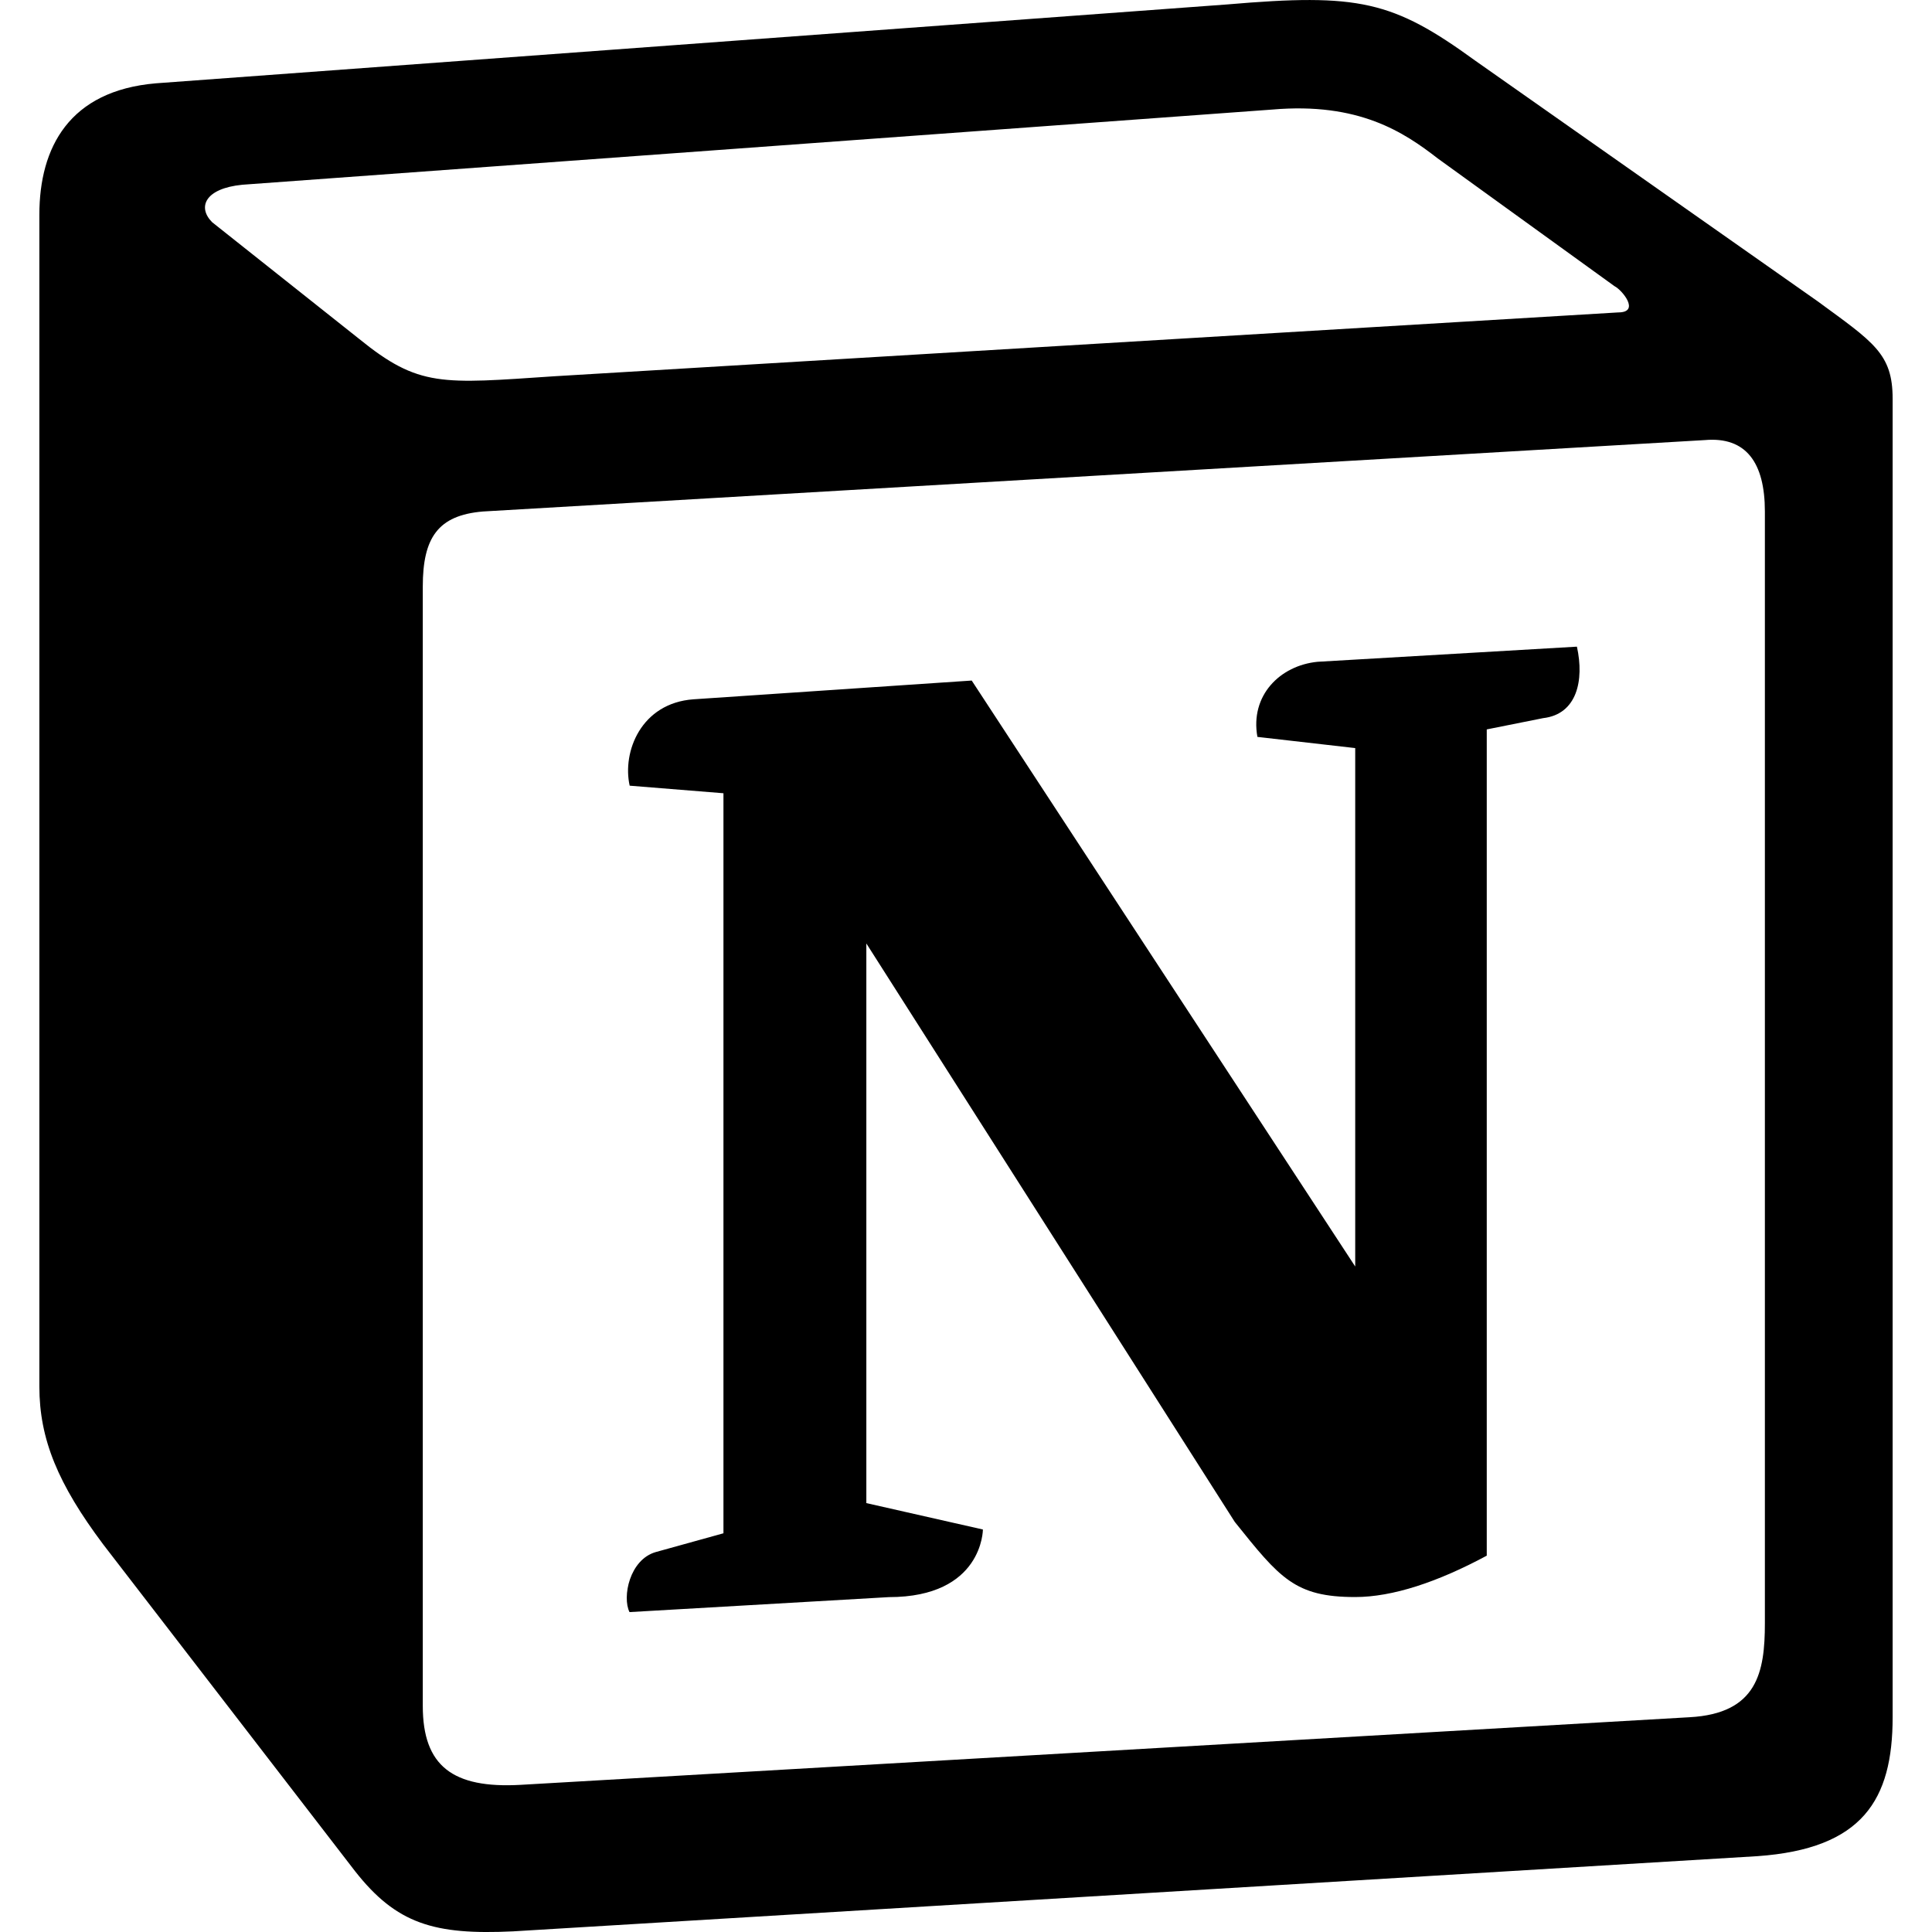
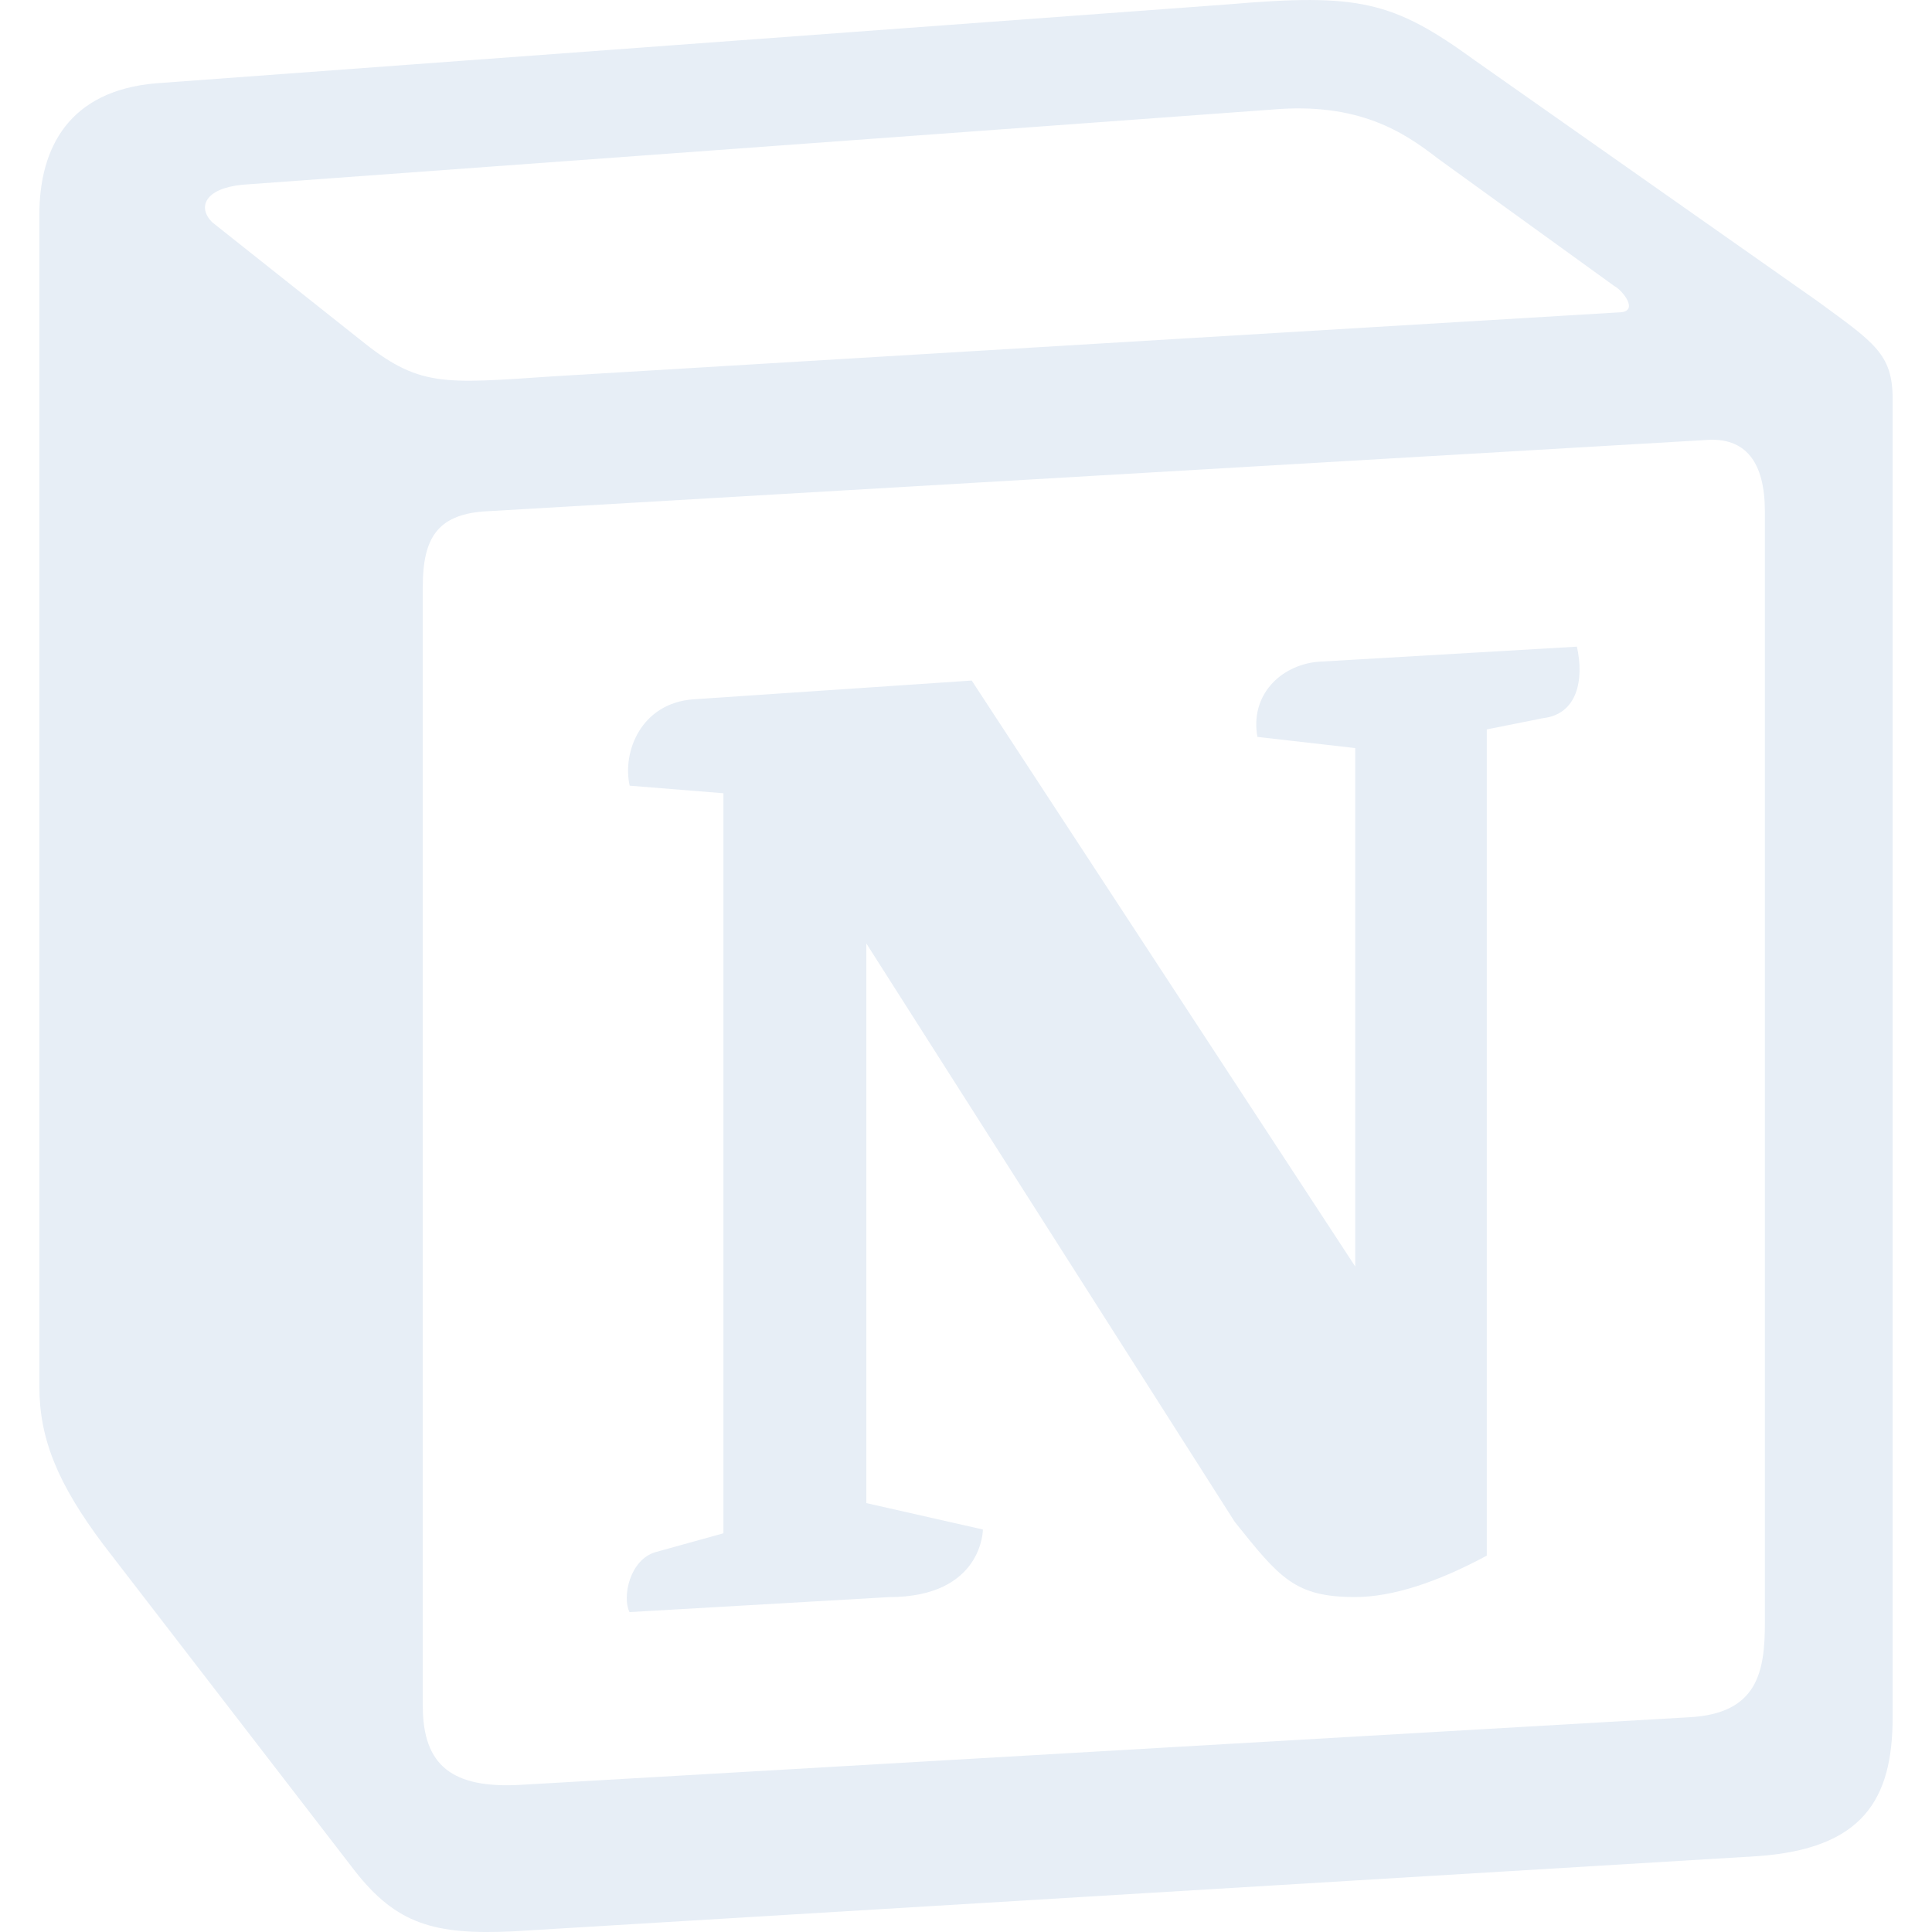
- <svg xmlns="http://www.w3.org/2000/svg" role="img" viewBox="0 0 24 24" fill="#000000">
+ <svg xmlns="http://www.w3.org/2000/svg" role="img" viewBox="0 0 24 24" fill="#e7eef6">
  <path d="M4.459 4.208c.746.606 1.026.56 2.428.466l13.215-.793c.28 0 .047-.28-.046-.326L17.86 1.968c-.42-.326-.981-.7-2.055-.607L3.01 2.295c-.466.046-.56.28-.374.466zm.793 3.08v13.904c0 .747.373 1.027 1.214.98l14.523-.84c.841-.046.935-.56.935-1.167V6.354c0-.606-.233-.933-.748-.887l-15.177.887c-.56.047-.747.327-.747.933zm14.337.745c.093.42 0 .84-.42.888l-.7.14v10.264c-.608.327-1.168.514-1.635.514-.748 0-.935-.234-1.495-.933l-4.577-7.186v6.952L12.21 19s0 .84-1.168.84l-3.222.186c-.093-.186 0-.653.327-.746l.84-.233V9.854L7.822 9.76c-.094-.42.14-1.026.793-1.073l3.456-.233 4.764 7.279v-6.44l-1.215-.139c-.093-.514.28-.887.747-.933zM1.936 1.035l13.31-.98c1.634-.14 2.055-.047 3.082.7l4.249 2.986c.7.513.934.653.934 1.213v16.378c0 1.026-.373 1.634-1.68 1.726l-15.458.934c-.98.047-1.448-.093-1.962-.747l-3.129-4.06c-.56-.747-.793-1.306-.793-1.96V2.667c0-.839.374-1.54 1.447-1.632z" />
</svg>
